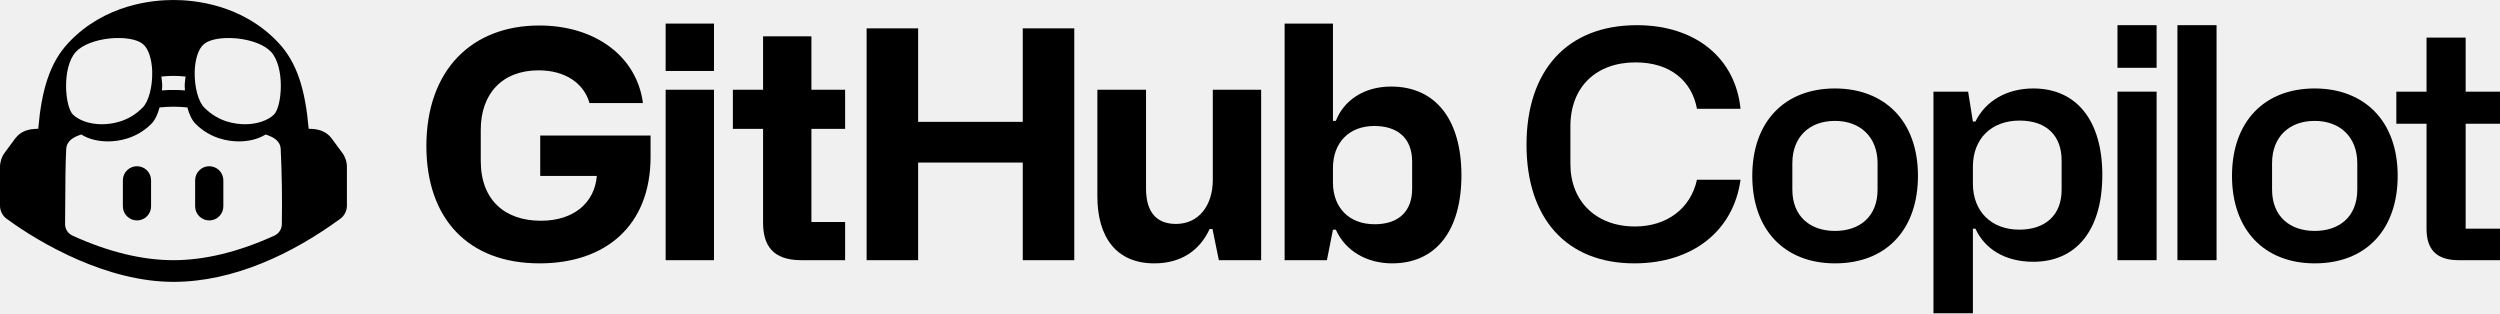
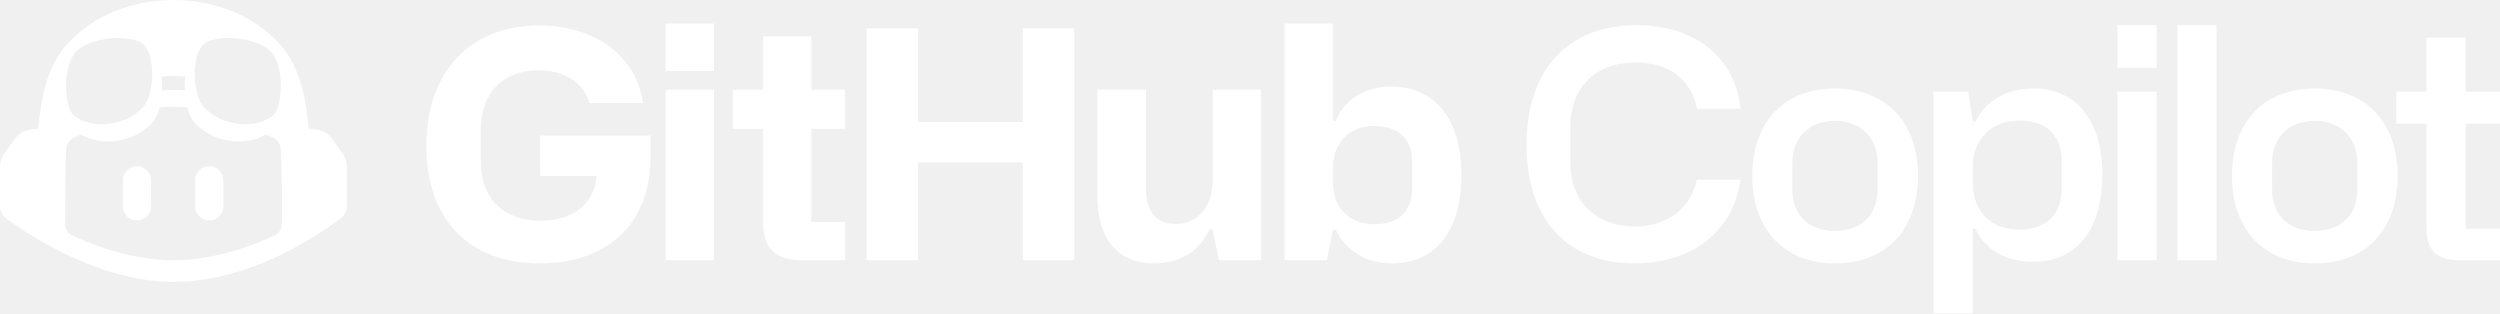
- <svg xmlns="http://www.w3.org/2000/svg" width="179.715" id="svg34" version="1.1" fill="currentColor" viewBox="0 0 179.715 86.696" height="22.521">
+ <svg xmlns="http://www.w3.org/2000/svg" width="179.715" id="svg34" version="1.1" fill="#ffffff" viewBox="0 0 179.715 86.696" height="22.521">
  <defs id="defs38" />
  <path id="path2" d="m -138.062,40.408 c 0,20.064 11.528,32.472 31.328,32.472 18.216,0 30.712,-10.384 30.712,-29.48 V 37.504 H -106.558 V 48.68 h 15.664 c -0.616,7.48 -6.424,12.408 -15.488,12.408 -9.944,0 -16.632,-5.72 -16.632,-16.544 V 35.92 c 0,-9.856 5.808,-16.456 16.016,-16.456 7.304,0 12.496,3.52 14.08,9.064 h 14.784 C -79.806,15.68 -91.246,7.056 -106.822,7.056 c -18.656,0 -31.24,12.32 -31.24,33.352 z" />
  <path id="path4" d="m -71.85,19.64 h 13.376 V 6.528 h -13.376 z m 0,52.36 h 13.376 V 24.832 h -13.376 z" />
  <path id="path6" d="m -31.513,35.656 h 9.328 V 24.832 h -9.328 V 10.048 h -13.376 v 14.784 h -8.36 v 10.824 h 8.36 v 25.96 c 0,6.248 2.64,10.384 10.56,10.384 h 12.144 V 61.44 h -9.328 z" />
  <path id="path8" d="M -16.234,72 H -1.978 V 44.984 H 26.974 V 72 h 14.256 V 7.848 H 26.974 V 33.72 H -1.978 V 7.848 H -16.234 Z" />
  <path id="path10" d="m 92.942,24.832 h -13.376 v 24.904 c 0,7.128 -3.872,12.232 -10.208,12.232 -5.28,0 -8.272,-3.168 -8.272,-9.768 V 24.832 h -13.464 v 29.48 c 0,11.264 5.192,18.568 15.752,18.568 7.48,0 12.584,-3.608 15.312,-9.504 h 0.792 l 1.76,8.624 h 11.704 z" />
  <path id="path12" d="m 99.438,72 h 11.704 l 1.672,-8.448 h 0.792 c 2.728,6.072 8.8,9.328 15.576,9.328 12.144,0 19.184,-9.064 19.184,-24.376 0,-15.488 -7.216,-24.552 -19.448,-24.552 -7.568,0 -13.112,3.872 -15.312,9.504 h -0.792 V 6.528 H 99.438 Z M 112.814,50.528 V 46.48 c 0,-7.04 4.488,-11.616 11.44,-11.616 6.336,0 10.472,3.256 10.472,9.856 v 7.568 c 0,5.808 -3.344,9.768 -10.384,9.768 -7.128,0 -11.528,-4.664 -11.528,-11.528 z" />
  <path id="path14" d="m 196.21,72.88 c 16.104,0 27.456,-8.976 29.392,-23.144 h -12.056 c -1.76,8.008 -8.36,12.936 -17.16,12.936 -10.912,0 -17.864,-7.128 -17.864,-17.248 V 34.952 c 0,-11 7.216,-17.688 18.04,-17.688 9.68,0 15.576,5.192 16.984,12.848 h 12.056 c -1.408,-13.992 -12.408,-23.144 -28.688,-23.144 -19.272,0 -30.536,12.496 -30.536,33.088 0,20.416 11.088,32.824 29.832,32.824 z" />
  <path id="path16" d="m 228.852,48.68 c 0,14.96 8.976,24.2 22.88,24.2 14.52,0 22.968,-9.68 22.968,-24.2 0,-15.488 -9.504,-24.2 -22.968,-24.2 -13.904,0 -22.88,9.152 -22.88,24.2 z m 11.088,3.784 V 45.16 c 0,-7.216 4.664,-11.704 11.792,-11.704 6.952,0 11.792,4.4 11.792,11.704 v 7.304 c 0,7.48 -4.928,11.44 -11.792,11.44 -6.688,0 -11.792,-3.872 -11.792,-11.44 z" />
  <path id="path18" d="m 278.992,86.696 h 10.912 V 63.288 h 0.704 c 2.552,5.544 8.096,9.152 16.016,9.152 11.792,0 19.096,-8.624 19.096,-24.024 0,-15.048 -7.128,-23.936 -19.096,-23.936 -7.128,0 -13.112,3.256 -16.016,9.152 h -0.704 l -1.32,-8.272 h -9.592 z m 23.76,-23.144 c -7.744,0 -12.848,-5.016 -12.848,-12.76 v -4.664 c 0,-7.656 5.016,-12.76 12.936,-12.76 7.656,0 11.616,4.4 11.616,11 v 8.184 c 0,7.04 -4.576,11 -11.704,11 z" />
  <path id="path20" d="m 329.915,18.76 h 10.824 V 6.968 h -10.824 z m 0,53.24 h 10.824 V 25.36 h -10.824 z" />
  <path id="path22" d="m 346.508,72 h 10.824 V 6.968 h -10.824 z" />
  <path id="path24" d="m 361.605,48.68 c 0,14.96 8.976,24.2 22.88,24.2 14.52,0 22.968,-9.68 22.968,-24.2 0,-15.488 -9.504,-24.2 -22.968,-24.2 -13.904,0 -22.88,9.152 -22.88,24.2 z m 11.088,3.784 V 45.16 c 0,-7.216 4.664,-11.704 11.792,-11.704 6.952,0 11.792,4.4 11.792,11.704 v 7.304 c 0,7.48 -4.928,11.44 -11.792,11.44 -6.688,0 -11.792,-3.872 -11.792,-11.44 z" />
  <path id="path26" d="m 426.265,34.248 h 9.504 V 25.36 h -9.504 V 10.4 h -10.824 v 14.96 h -8.36 v 8.888 h 8.36 v 29.04 c 0,5.192 2.2,8.712 8.888,8.712 h 11.44 v -8.712 h -9.504 z" />
  <path id="path28" d="m -222.054,49.903 c 0,-2.156 1.748,-3.903 3.903,-3.903 2.156,0 3.903,1.748 3.903,3.903 v 7.194 c 0,2.156 -1.748,3.903 -3.903,3.903 -2.156,0 -3.903,-1.748 -3.903,-3.903 z" />
  <path id="path30" d="m -198.151,46 c -2.156,0 -3.903,1.748 -3.903,3.903 v 7.194 c 0,2.156 1.748,3.903 3.903,3.903 2.156,0 3.903,-1.748 3.903,-3.903 v -7.194 c 0,-2.156 -1.748,-3.903 -3.903,-3.903 z" />
  <path id="path32" d="m -160.054,46.2 v 10.758 c -0.003,1.389 -0.691,2.743 -1.812,3.564 -13.231,9.686 -29.557,17.478 -46.188,17.478 -18.4,0 -36.821,-10.602 -46.188,-17.478 -1.121,-0.821 -1.809,-2.175 -1.812,-3.564 V 46.2 c 0,-1.416 0.45,-2.784 1.284,-3.924 l 2.922,-3.954 c 1.565,-2.121 3.892,-2.682 6.372,-2.682 0.936,-10.68 3.15,-18.3 8.442,-23.88 10.08,-10.68 23.46,-11.76 28.98,-11.76 5.52,0 18.9,1.08 28.98,11.76 5.286,5.58 7.506,13.2 8.442,23.88 2.485,0 4.802,0.551 6.366,2.682 l 2.922,3.96 c 0.84,1.14 1.29,2.502 1.29,3.918 z m -18.312,-4.89 c -0.128,-2.45 -2.118,-3.412 -4.188,-4.092 -2.183,1.369 -4.848,1.908 -7.398,1.908 -2.712,0 -7.77,-0.648 -11.976,-4.848 -1.062,-1.056 -1.788,-2.712 -2.28,-4.548 -1.276,-0.13 -2.558,-0.198 -3.84,-0.204 -1.14,0 -2.454,0.066 -3.852,0.204 -0.492,1.836 -1.218,3.492 -2.28,4.548 -4.2,4.2 -9.264,4.848 -11.976,4.848 -2.551,0 -5.223,-0.533 -7.404,-1.908 -2.063,0.678 -4.045,1.656 -4.176,4.092 -0.22,4.605 -0.239,9.206 -0.258,13.809 -0.01,2.31 -0.019,4.621 -0.054,6.933 0.009,1.342 0.818,2.589 2.04,3.144 9.93,4.524 19.32,6.804 27.96,6.804 8.628,0 18.018,-2.28 27.942,-6.804 1.222,-0.555 2.031,-1.802 2.04,-3.144 0.119,-6.907 0.023,-13.842 -0.306,-20.742 z m -57.528,-9.63 c 1.62,1.62 4.68,2.7 7.98,2.7 2.52,0 7.32,-0.54 11.28,-4.56 1.74,-1.68 2.82,-5.88 2.7,-10.14 -0.12,-3.42 -1.08,-6.24 -2.52,-7.44 -1.56,-1.38 -5.1,-1.98 -9.06,-1.62 -4.2,0.42 -7.74,1.8 -9.54,3.72 -3.9,4.26 -3.06,15.06 -0.84,17.34 z m 24.48,-10.5 c 0.12,0.66 0.18,1.38 0.24,2.16 0,0.54 0,1.08 -0.06,1.68 1.2,-0.12 2.22,-0.12 3.18,-0.12 0.96,0 1.98,0 3.18,0.12 -0.06,-0.6 -0.06,-1.14 -0.06,-1.68 0.06,-0.78 0.12,-1.5 0.24,-2.16 -1.26,-0.12 -2.4,-0.18 -3.36,-0.18 -0.96,0 -2.1,0.06 -3.36,0.18 z m 9.24,-1.5 c -0.12,4.26 0.96,8.46 2.7,10.14 3.96,4.02 8.76,4.56 11.28,4.56 3.3,0 6.36,-1.08 7.98,-2.7 2.22,-2.28 3.06,-13.08 -0.84,-17.34 -1.8,-1.92 -5.34,-3.3 -9.54,-3.72 -3.96,-0.36 -7.5,0.24 -9.06,1.62 -1.44,1.2 -2.4,4.02 -2.52,7.44 z" clip-rule="evenodd" fill-rule="evenodd" />
</svg>
